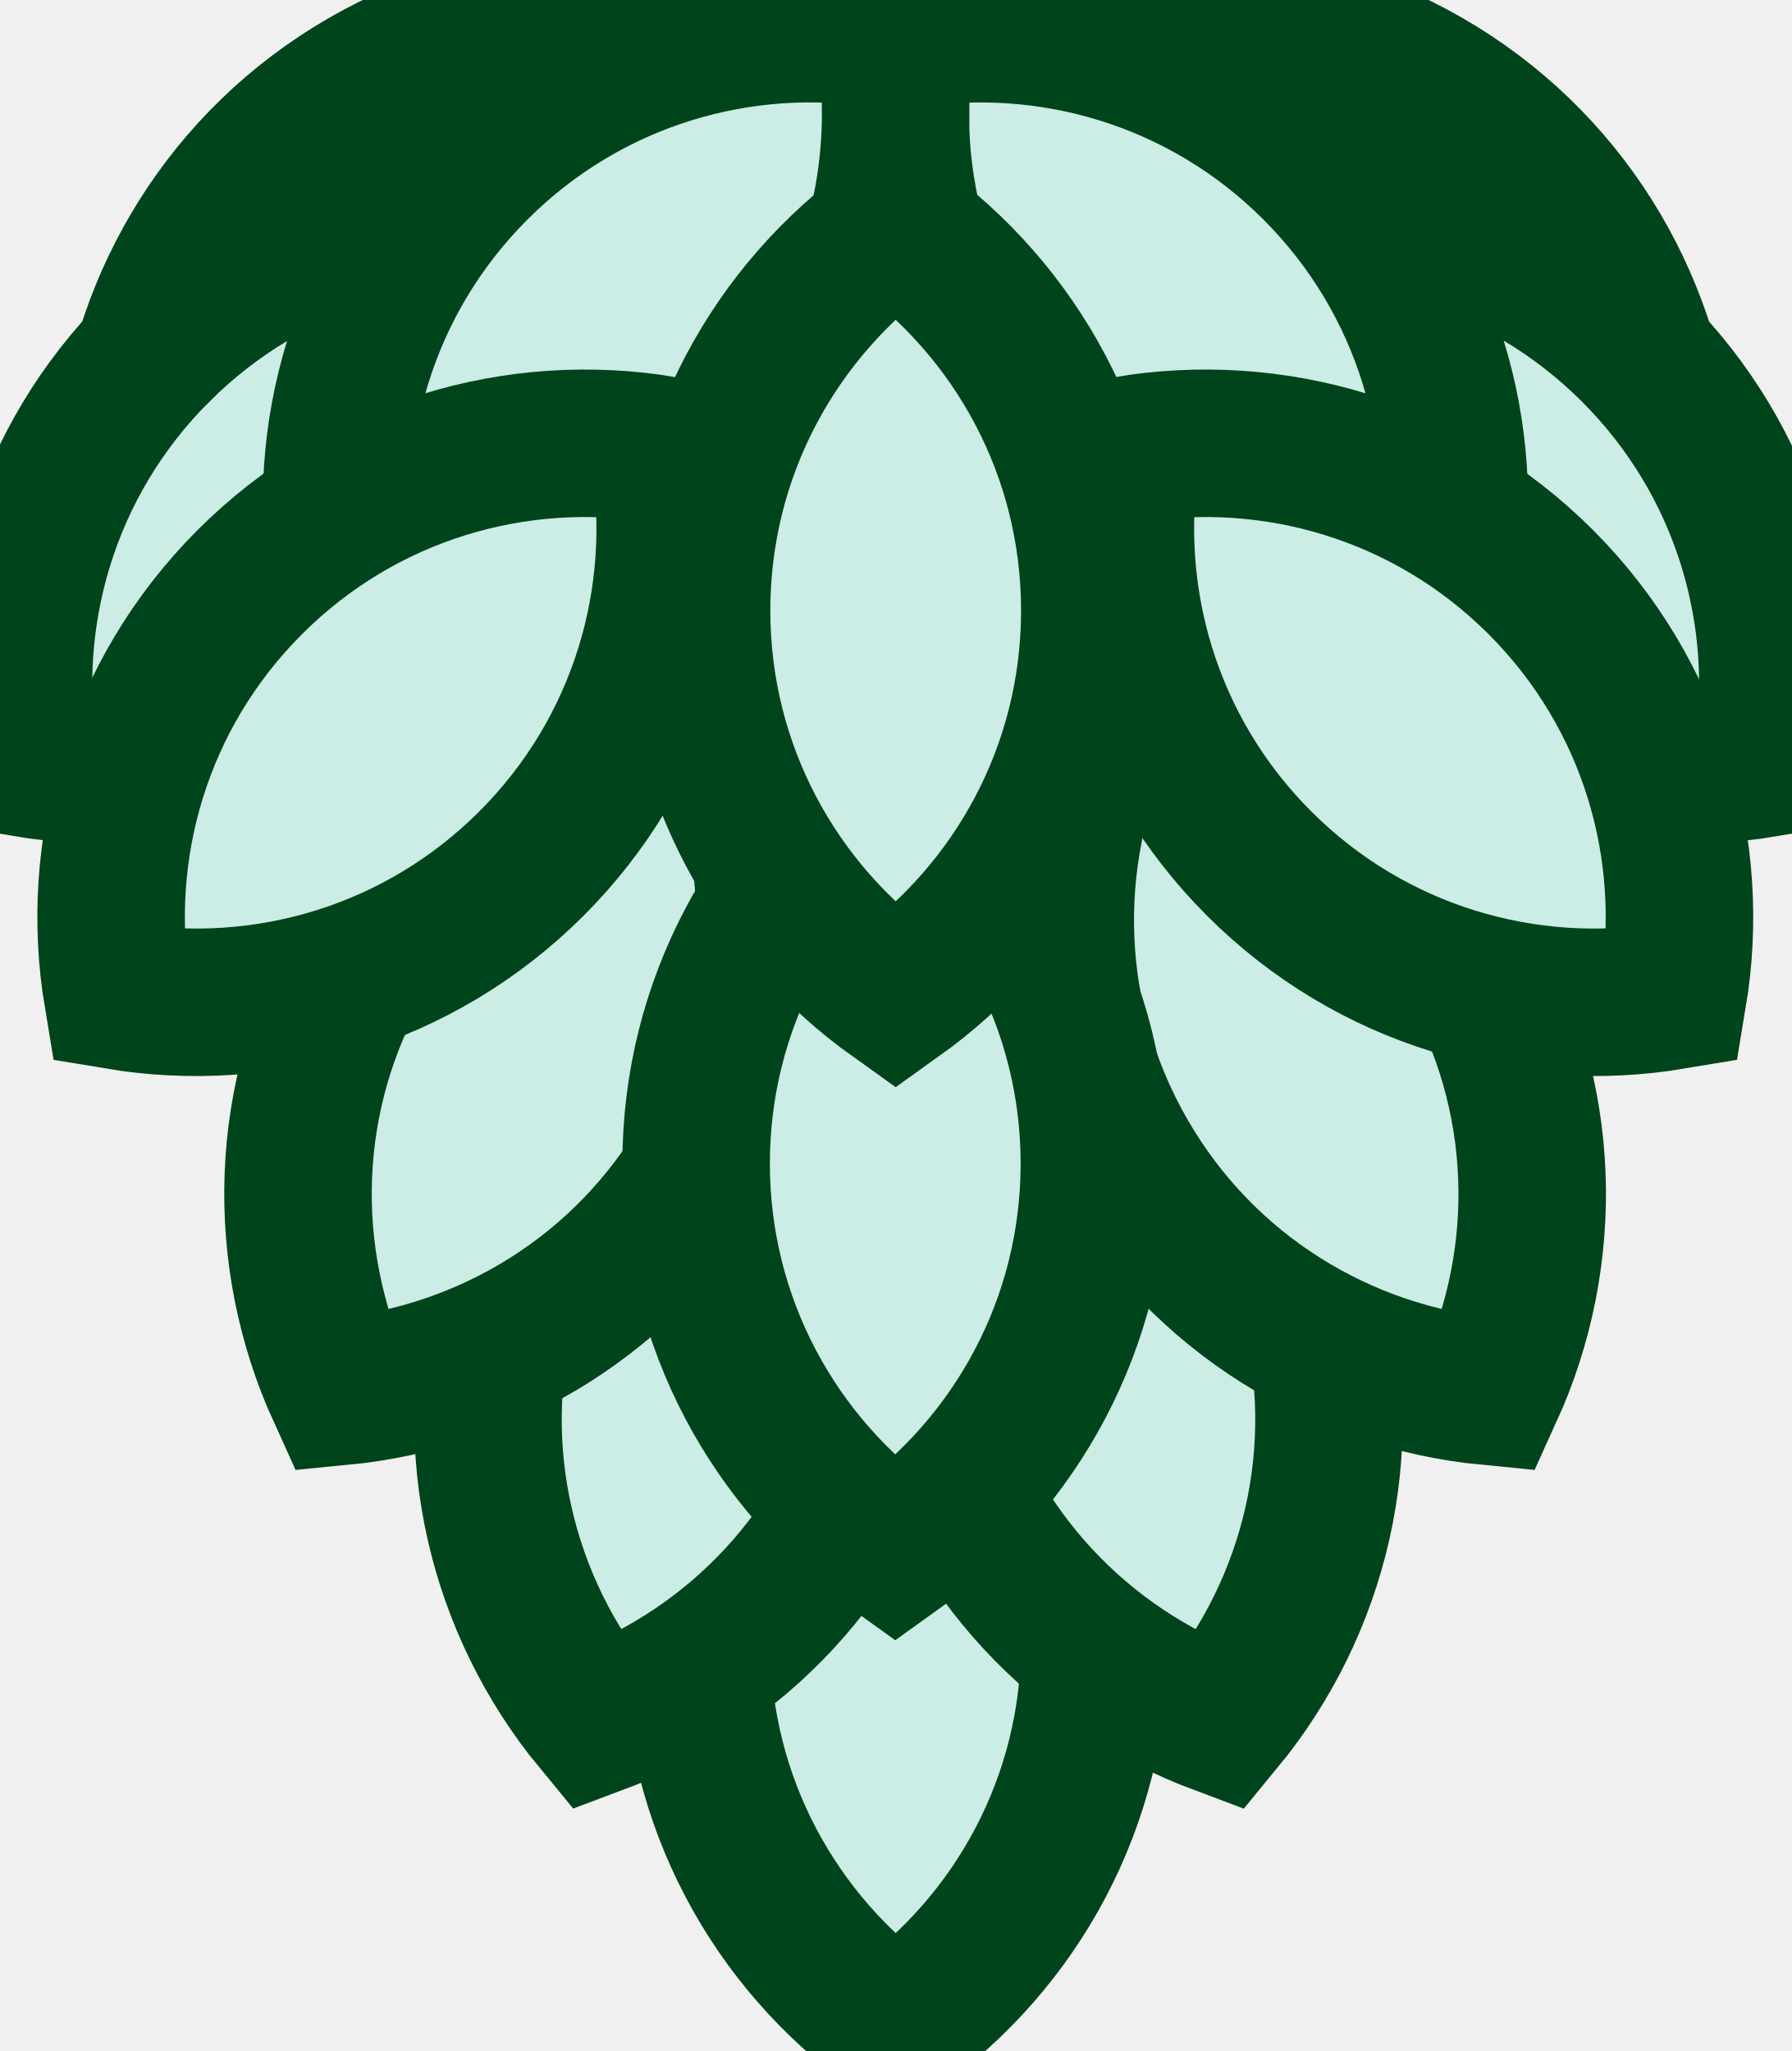
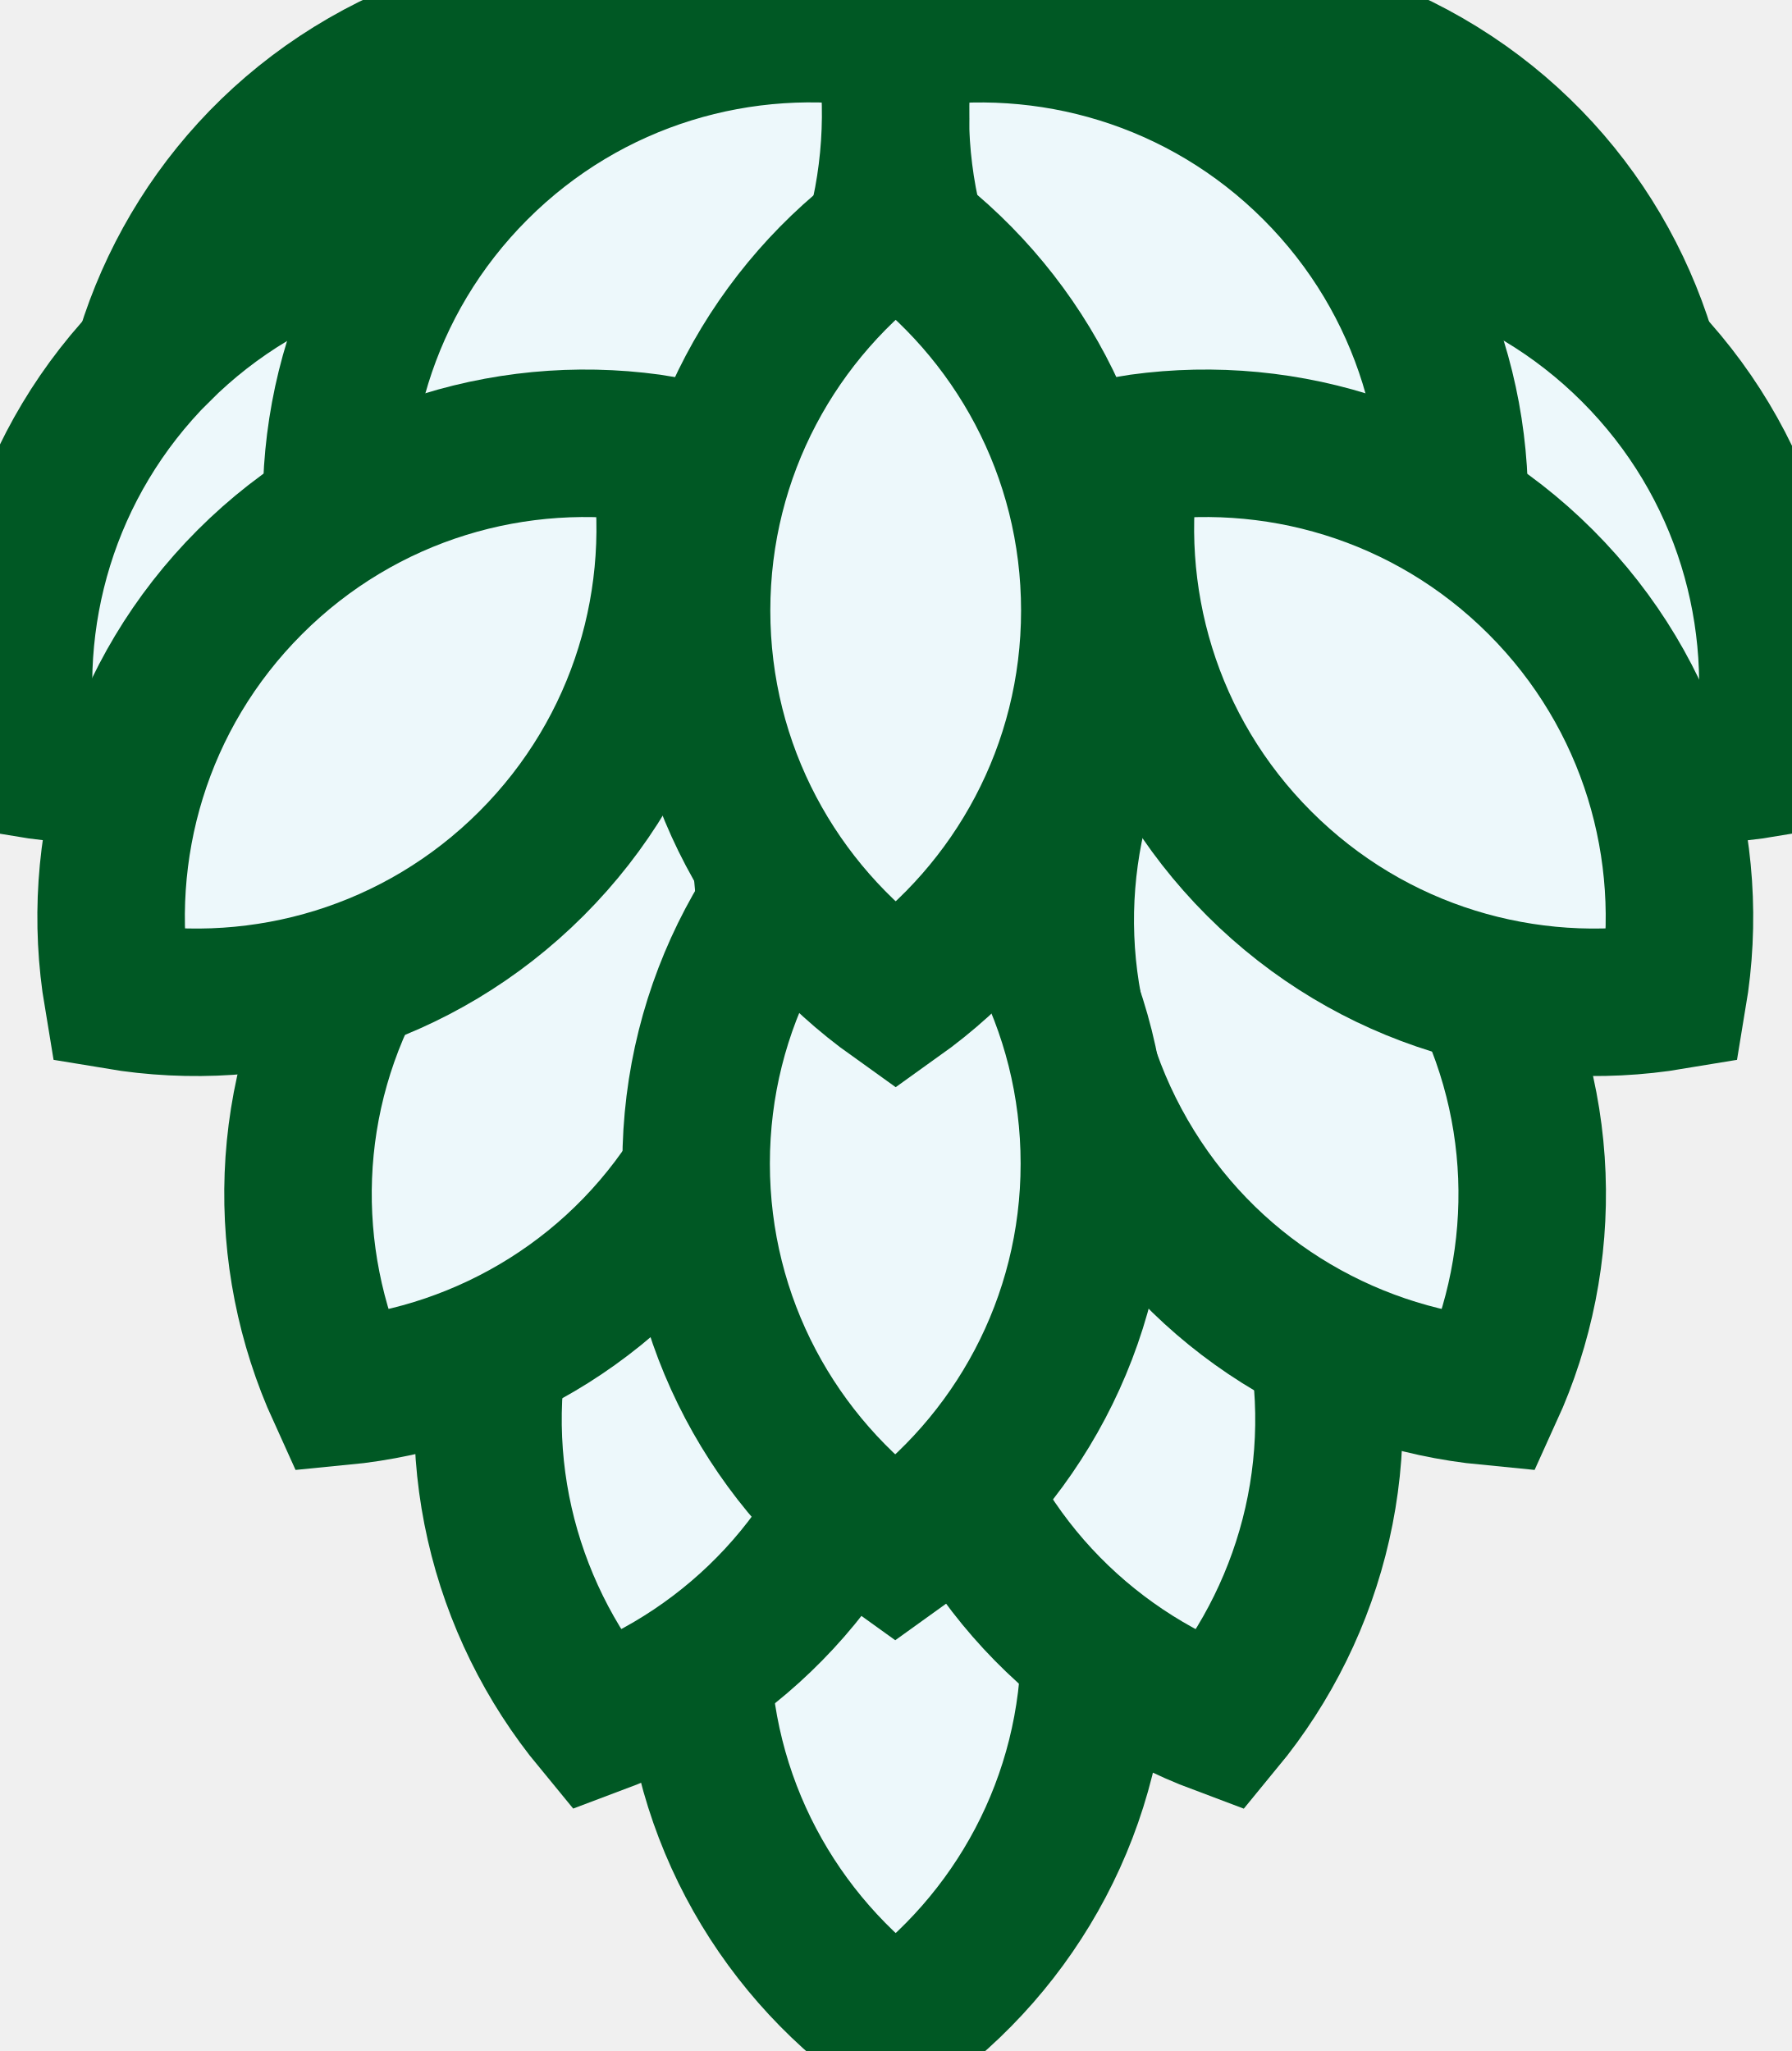
<svg xmlns="http://www.w3.org/2000/svg" id="Layer_1" viewBox="0 0 242.89 278.14" version="1.1">
  <defs id="defs1">
    <style id="style1">.cls-1{fill:#fff;stroke:#194b24;stroke-miterlimit:10;stroke-width:20px;}</style>
  </defs>
-   <path class="cls-1" d="M166.32,57.87c18.7,10.8,40.57,11.11,58.84,2.8-1.93-19.98-13.13-38.76-31.84-49.56C174.61,.32,152.75,0,134.48,8.32c1.93,19.98,13.13,38.76,31.84,49.56Z" id="path1" style="fill:#ccece6;fill-opacity:1;stroke:#00441b;stroke-opacity:1" />
-   <path class="cls-1" d="M49.57,11.11c-18.7,10.8-29.91,29.58-31.84,49.56,18.26,8.32,40.13,8,58.84-2.8,18.7-10.8,29.91-29.58,31.84-49.56C90.15,0,68.28,.32,49.57,11.11Z" id="path2" style="fill:#ccece6;fill-opacity:1;stroke:#00441b;stroke-opacity:1" />
-   <path class="cls-1" d="M94.45,222.72c0,21.6,10.66,40.69,27,52.35,16.34-11.66,27-30.75,27-52.35,0-21.6-10.66-40.69-27-52.35-16.34,11.66-27,30.75-27,52.35Z" id="path3" style="fill:#ccece6;fill-opacity:1;stroke:#00441b;stroke-opacity:1" />
-   <path class="cls-1" d="M125.84,189.83c5.59,20.86,20.83,36.55,39.63,43.58,12.76-15.49,18.12-36.69,12.53-57.55-5.59-20.86-20.83-36.55-39.63-43.58-12.76,15.49-18.12,36.69-12.53,57.55Z" id="path4" style="fill:#ccece6;fill-opacity:1;stroke:#00441b;stroke-opacity:1" />
-   <path class="cls-1" d="M152.38,156.86c10.8,18.7,29.58,29.91,49.56,31.84,8.32-18.26,8-40.13-2.8-58.84-10.8-18.7-29.58-29.91-49.56-31.84-8.32,18.26-8,40.13,2.8,58.84Z" id="path5" style="fill:#ccece6;fill-opacity:1;stroke:#00441b;stroke-opacity:1" />
-   <path class="cls-1" d="M68.37,175.85c-5.59,20.86-.23,42.07,12.53,57.55,18.8-7.03,34.04-22.72,39.63-43.58,5.59-20.86,.23-42.07-12.53-57.55-18.8,7.03-34.04,22.72-39.63,43.58Z" id="path6" style="fill:#ccece6;fill-opacity:1;stroke:#00441b;stroke-opacity:1" />
-   <path class="cls-1" d="M49.02,129.86c-10.8,18.7-11.11,40.57-2.8,58.84,19.98-1.93,38.76-13.13,49.56-31.84,10.8-18.7,11.11-40.57,2.8-58.84-19.98,1.93-38.76,13.13-49.56,31.84Z" id="path7" style="fill:#ccece6;fill-opacity:1;stroke:#00441b;stroke-opacity:1" />
-   <path class="cls-1" d="M94.39,157.8c0,21.6,10.66,40.69,27,52.35,16.34-11.66,27-30.75,27-52.35,0-21.6-10.66-40.69-27-52.35-16.34,11.66-27,30.75-27,52.35Z" id="path8" style="fill:#ccece6;fill-opacity:1;stroke:#00441b;stroke-opacity:1" />
-   <path class="cls-1" d="M183.4,85.58c15.27,15.27,36.31,21.24,56.11,17.93,3.31-19.79-2.66-40.84-17.93-56.11-15.27-15.27-36.31-21.24-56.11-17.93-3.31,19.79,2.66,40.84,17.93,56.11Z" id="path9" style="fill:#ccece6;fill-opacity:1;stroke:#00441b;stroke-opacity:1" />
-   <path class="cls-1" d="M140.2,60.88c15.27,15.27,36.31,21.24,56.11,17.93,3.31-19.79-2.66-40.84-17.93-56.11C163.11,7.43,142.07,1.47,122.28,4.78c-3.31,19.79,2.66,40.84,17.93,56.11Z" id="path10" style="fill:#ccece6;fill-opacity:1;stroke:#00441b;stroke-opacity:1" />
-   <path class="cls-1" d="M170.73,117.11c15.27,15.27,36.31,21.24,56.11,17.93,3.31-19.79-2.66-40.84-17.93-56.11-15.27-15.27-36.31-21.24-56.11-17.93-3.31,19.79,2.66,40.84,17.93,56.11Z" id="path11" style="fill:#ccece6;fill-opacity:1;stroke:#00441b;stroke-opacity:1" />
-   <path class="cls-1" d="M21.31,47.4C6.04,62.67,.08,83.71,3.39,103.51c19.79,3.31,40.84-2.66,56.11-17.93,15.27-15.27,21.24-36.31,17.93-56.11-19.79-3.31-40.84,2.66-56.11,17.93Z" id="path12" style="fill:#ccece6;fill-opacity:1;stroke:#00441b;stroke-opacity:1" />
-   <path class="cls-1" d="M64.45,22.7c-15.27,15.27-21.24,36.31-17.93,56.11,19.79,3.31,40.84-2.66,56.11-17.93,15.27-15.27,21.24-36.31,17.93-56.11-19.79-3.31-40.84,2.66-56.11,17.93Z" id="path13" style="fill:#ccece6;fill-opacity:1;stroke:#00441b;stroke-opacity:1" />
-   <path class="cls-1" d="M33.88,78.93c-15.27,15.27-21.24,36.31-17.93,56.11,19.79,3.31,40.84-2.66,56.11-17.93,15.27-15.27,21.24-36.31,17.93-56.11-19.79-3.31-40.84,2.66-56.11,17.93Z" id="path14" style="fill:#ccece6;fill-opacity:1;stroke:#00441b;stroke-opacity:1" />
-   <path class="cls-1" d="M94.45,82.8c0,21.6,10.66,40.69,27,52.35,16.34-11.66,27-30.75,27-52.35,0-21.6-10.66-40.69-27-52.35-16.34,11.66-27,30.75-27,52.35Z" id="path15" style="fill:#ccece6;fill-opacity:1;stroke:#00441b;stroke-opacity:1" />
+   <path class="cls-1" d="M166.32,57.87c18.7,10.8,40.57,11.11,58.84,2.8-1.93-19.98-13.13-38.76-31.84-49.56C174.61,.32,152.75,0,134.48,8.32c1.93,19.98,13.13,38.76,31.84,49.56Z" id="path1" style="fill:#edf8fb;fill-opacity:1;stroke:#005824;stroke-opacity:1" />
+   <path class="cls-1" d="M49.57,11.11c-18.7,10.8-29.91,29.58-31.84,49.56,18.26,8.32,40.13,8,58.84-2.8,18.7-10.8,29.91-29.58,31.84-49.56C90.15,0,68.28,.32,49.57,11.11Z" id="path2" style="fill:#edf8fb;fill-opacity:1;stroke:#005824;stroke-opacity:1" />
+   <path class="cls-1" d="M94.45,222.72c0,21.6,10.66,40.69,27,52.35,16.34-11.66,27-30.75,27-52.35,0-21.6-10.66-40.69-27-52.35-16.34,11.66-27,30.75-27,52.35Z" id="path3" style="fill:#edf8fb;fill-opacity:1;stroke:#005824;stroke-opacity:1" />
+   <path class="cls-1" d="M125.84,189.83c5.59,20.86,20.83,36.55,39.63,43.58,12.76-15.49,18.12-36.69,12.53-57.55-5.59-20.86-20.83-36.55-39.63-43.58-12.76,15.49-18.12,36.69-12.53,57.55Z" id="path4" style="fill:#edf8fb;fill-opacity:1;stroke:#005824;stroke-opacity:1" />
+   <path class="cls-1" d="M152.38,156.86c10.8,18.7,29.58,29.91,49.56,31.84,8.32-18.26,8-40.13-2.8-58.84-10.8-18.7-29.58-29.91-49.56-31.84-8.32,18.26-8,40.13,2.8,58.84Z" id="path5" style="fill:#edf8fb;fill-opacity:1;stroke:#005824;stroke-opacity:1" />
+   <path class="cls-1" d="M68.37,175.85c-5.59,20.86-.23,42.07,12.53,57.55,18.8-7.03,34.04-22.72,39.63-43.58,5.59-20.86,.23-42.07-12.53-57.55-18.8,7.03-34.04,22.72-39.63,43.58Z" id="path6" style="fill:#edf8fb;fill-opacity:1;stroke:#005824;stroke-opacity:1" />
+   <path class="cls-1" d="M49.02,129.86c-10.8,18.7-11.11,40.57-2.8,58.84,19.98-1.93,38.76-13.13,49.56-31.84,10.8-18.7,11.11-40.57,2.8-58.84-19.98,1.93-38.76,13.13-49.56,31.84Z" id="path7" style="fill:#edf8fb;fill-opacity:1;stroke:#005824;stroke-opacity:1" />
+   <path class="cls-1" d="M94.39,157.8c0,21.6,10.66,40.69,27,52.35,16.34-11.66,27-30.75,27-52.35,0-21.6-10.66-40.69-27-52.35-16.34,11.66-27,30.75-27,52.35Z" id="path8" style="fill:#edf8fb;fill-opacity:1;stroke:#005824;stroke-opacity:1" />
+   <path class="cls-1" d="M183.4,85.58c15.27,15.27,36.31,21.24,56.11,17.93,3.31-19.79-2.66-40.84-17.93-56.11-15.27-15.27-36.31-21.24-56.11-17.93-3.31,19.79,2.66,40.84,17.93,56.11Z" id="path9" style="fill:#edf8fb;fill-opacity:1;stroke:#005824;stroke-opacity:1" />
+   <path class="cls-1" d="M140.2,60.88c15.27,15.27,36.31,21.24,56.11,17.93,3.31-19.79-2.66-40.84-17.93-56.11C163.11,7.43,142.07,1.47,122.28,4.78c-3.31,19.79,2.66,40.84,17.93,56.11Z" id="path10" style="fill:#edf8fb;fill-opacity:1;stroke:#005824;stroke-opacity:1" />
+   <path class="cls-1" d="M170.73,117.11c15.27,15.27,36.31,21.24,56.11,17.93,3.31-19.79-2.66-40.84-17.93-56.11-15.27-15.27-36.31-21.24-56.11-17.93-3.31,19.79,2.66,40.84,17.93,56.11Z" id="path11" style="fill:#edf8fb;fill-opacity:1;stroke:#005824;stroke-opacity:1" />
+   <path class="cls-1" d="M21.31,47.4C6.04,62.67,.08,83.71,3.39,103.51c19.79,3.31,40.84-2.66,56.11-17.93,15.27-15.27,21.24-36.31,17.93-56.11-19.79-3.31-40.84,2.66-56.11,17.93Z" id="path12" style="fill:#edf8fb;fill-opacity:1;stroke:#005824;stroke-opacity:1" />
+   <path class="cls-1" d="M64.45,22.7c-15.27,15.27-21.24,36.31-17.93,56.11,19.79,3.31,40.84-2.66,56.11-17.93,15.27-15.27,21.24-36.31,17.93-56.11-19.79-3.31-40.84,2.66-56.11,17.93Z" id="path13" style="fill:#edf8fb;fill-opacity:1;stroke:#005824;stroke-opacity:1" />
+   <path class="cls-1" d="M33.88,78.93c-15.27,15.27-21.24,36.31-17.93,56.11,19.79,3.31,40.84-2.66,56.11-17.93,15.27-15.27,21.24-36.31,17.93-56.11-19.79-3.31-40.84,2.66-56.11,17.93Z" id="path14" style="fill:#edf8fb;fill-opacity:1;stroke:#005824;stroke-opacity:1" />
+   <path class="cls-1" d="M94.45,82.8c0,21.6,10.66,40.69,27,52.35,16.34-11.66,27-30.75,27-52.35,0-21.6-10.66-40.69-27-52.35-16.34,11.66-27,30.75-27,52.35Z" id="path15" style="fill:#edf8fb;fill-opacity:1;stroke:#005824;stroke-opacity:1" />
</svg>
